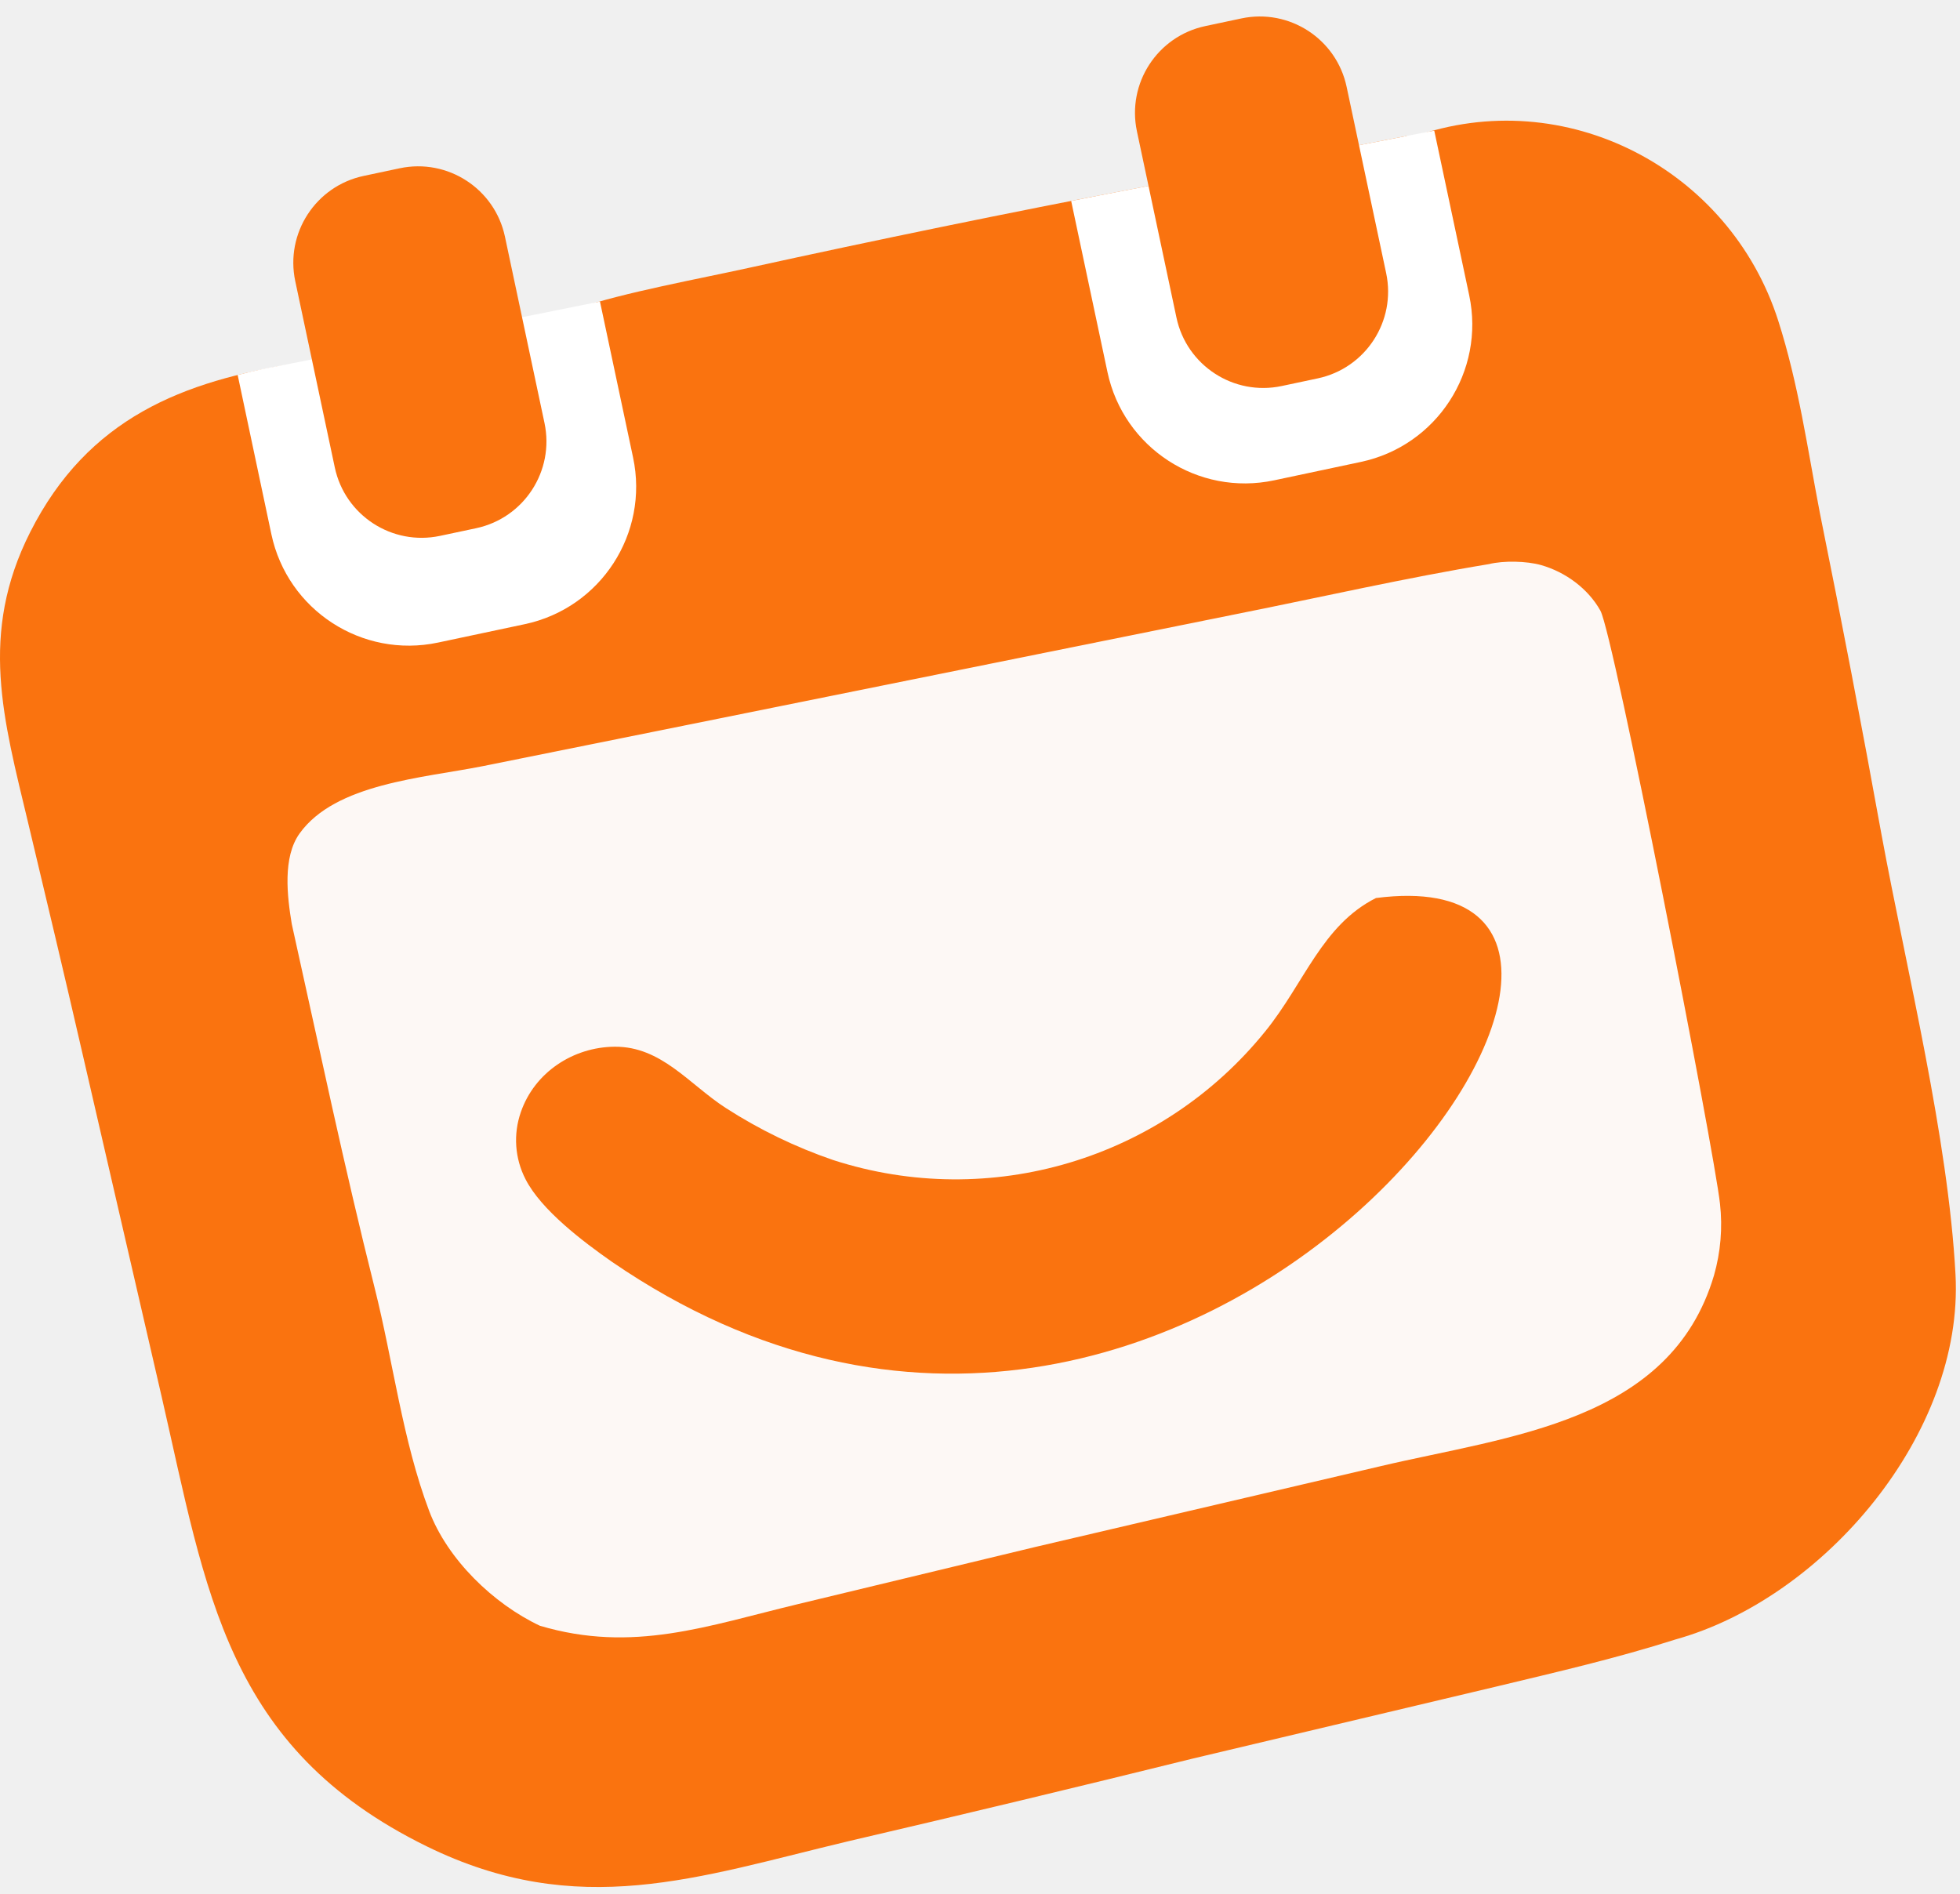
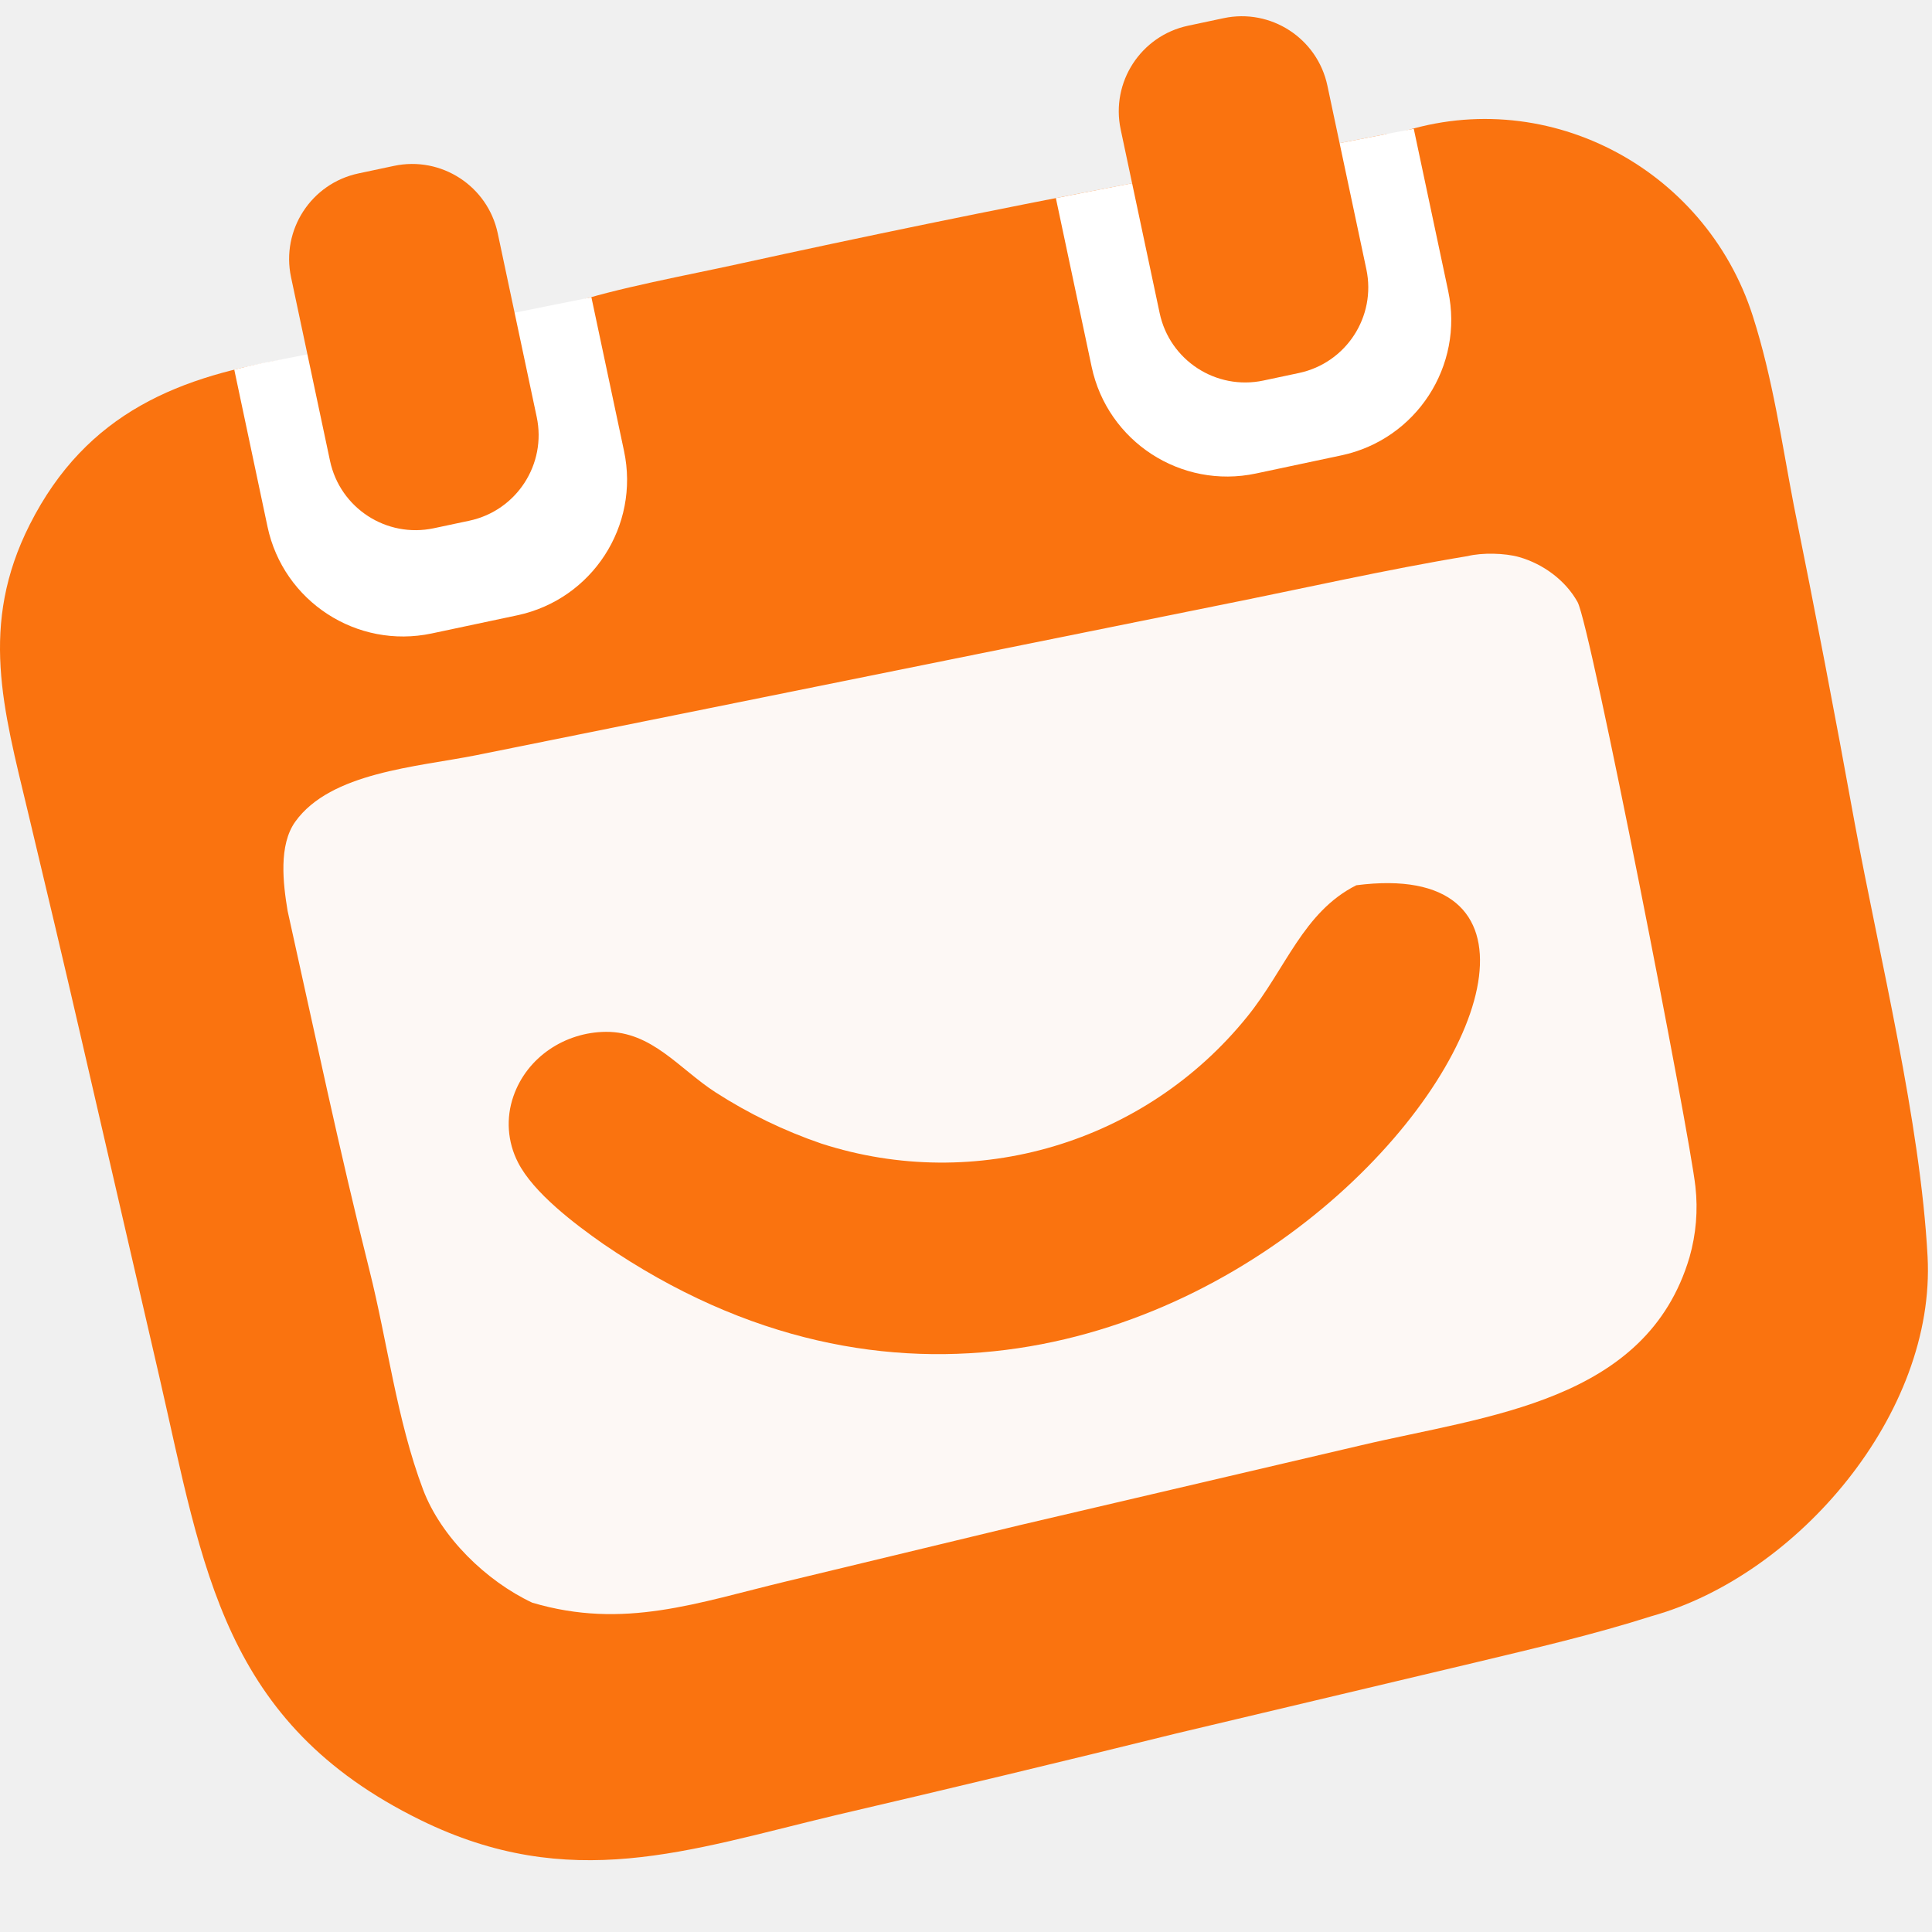
- <svg xmlns="http://www.w3.org/2000/svg" width="265" height="256" viewBox="0 0 265 256" fill="none">
+ <svg xmlns="http://www.w3.org/2000/svg" viewBox="0 0 265 265" fill="none">
  <path d="M190.192 18.722L191.041 18.515C211.567 11.204 233.857 22.808 240.424 43.363C243.177 51.979 244.349 60.49 246.052 69.353C248.975 83.793 251.746 98.263 254.371 112.759C257.819 131.428 263.404 153.863 264.393 172.346C265.54 193.839 246.589 216.064 226.63 221.65C218.561 224.223 210.535 226.069 202.393 228.026L161.347 237.765C145.814 241.604 130.256 245.339 114.667 248.969C94.361 253.805 78.211 259.721 57.674 249.641C30.543 236.324 27.922 215.242 21.863 188.88L11.082 142.156C8.72 131.883 6.259 121.538 3.814 111.299C0.463 97.266 -2.88 85.72 4.09 71.936C11.882 56.526 24.726 51.5 40.293 49.101L78.132 41.673C84.205 39.589 94.526 37.697 101.124 36.244C118.653 32.397 136.231 28.788 153.858 25.419L190.18 18.389L190.192 18.722Z" fill="#FA730F" />
  <path d="M78.131 41.673C79.285 44.487 79.633 48.776 79.743 51.837L78.552 53.322C78.052 52.08 77.808 43.425 78.131 41.673Z" fill="#FDC1A3" />
  <path d="M79.743 51.837C81.251 53.827 83.594 56.745 84.76 58.82C85.303 66.133 84.888 71.575 79.81 77.413C71.619 86.833 54.485 88.193 45.228 79.649C39.599 74.586 36.379 66.18 41.794 59.695L43.406 58.825C44.014 65.241 44.653 70.575 49.753 75.198C53.064 78.223 57.46 79.774 61.935 79.497C66.608 79.248 71.345 76.842 74.372 73.311C79.902 66.862 79.004 61.024 78.553 53.322L79.743 51.837Z" fill="#FDF8F5" />
  <path d="M191.248 29.72C199.091 35.685 198.09 46.173 192.457 53.359C188.41 58.503 182.459 61.793 175.953 62.48C166.328 63.572 153.663 57.95 152.045 46.89C151.264 41.572 154.633 37.246 154.096 30.203C158.704 40.021 153.535 49.679 167.072 55.057C177.454 59.181 192.274 50.429 190.974 39.169C191.23 35.832 190.656 33.315 191.248 29.72Z" fill="#FDF8F5" />
  <path d="M190.192 18.722L191.041 18.515C191.138 20.842 191.578 27.784 191.248 29.72C190.656 33.315 191.23 35.832 190.973 39.169C190.302 36.117 189.698 21.746 190.192 18.722Z" fill="#FC9E6C" />
  <path d="M41.002 48.926C42.662 50.288 42.921 53.412 43.126 55.479C43.234 56.593 43.327 57.708 43.406 58.825L41.794 59.695C42.786 56.3 41.29 52.485 40.293 49.1L41.002 48.926Z" fill="#FDC1A3" />
  <path d="M201.313 76.275C203.29 75.785 206.433 75.856 208.374 76.411C211.646 77.345 214.716 79.582 216.382 82.574C218.158 85.766 231.763 155.497 232.55 162.762C232.917 166.014 232.636 169.305 231.739 172.451C225.855 192.318 204.023 194.152 186.695 198.241L139.96 209.176L107.904 216.896C95.648 219.834 85.59 223.564 72.998 219.826C66.718 216.869 60.501 210.864 58.024 204.299C54.422 194.75 53.152 184.077 50.658 174.163C46.555 157.856 43.103 141.364 39.452 124.952C38.823 121.187 38.197 115.915 40.505 112.698C45.354 105.94 57.126 105.211 65.296 103.591L97.272 97.145L167.34 82.996C178.418 80.788 190.277 78.09 201.313 76.275Z" fill="#FDF8F5" />
  <path d="M186.036 121.426C237.745 114.751 162.055 224.989 82.74 170.618C78.864 167.907 73.163 163.61 71.046 159.432C69.605 156.63 69.379 153.358 70.417 150.383C72.272 144.99 77.509 141.57 83.112 141.531C89.429 141.487 93.159 146.599 98.127 149.815C102.668 152.742 107.545 155.107 112.659 156.858C133.851 163.707 157.075 156.787 171.07 139.452C176.374 132.907 178.73 125.101 186.036 121.426Z" fill="#FA730F" />
  <path d="M85.595 61.866C87.773 72.131 81.218 82.218 70.953 84.397L59.224 86.885C48.955 89.064 38.865 82.504 36.691 72.234L32.133 50.7C32.133 50.7 35.226 49.9 37.05 49.6C38.874 49.3 81.119 40.774 81.119 40.774L85.595 61.866Z" fill="white" />
  <rect x="37.429" y="26.278" width="28.983" height="49.754" rx="12" transform="rotate(-11.9807 37.4292 26.2783)" fill="#FA730F" />
  <path d="M198.642 39.927C200.82 50.192 194.264 60.279 183.999 62.457L172.263 64.948C161.997 67.126 151.909 60.569 149.732 50.303L144.826 27.17L148.646 26.42L193.917 17.661L198.642 39.927Z" fill="white" />
  <rect x="151.226" y="6.017" width="28.983" height="49.754" rx="12" transform="rotate(-11.9807 151.226 6.0166)" fill="#FA730F" />
</svg>
